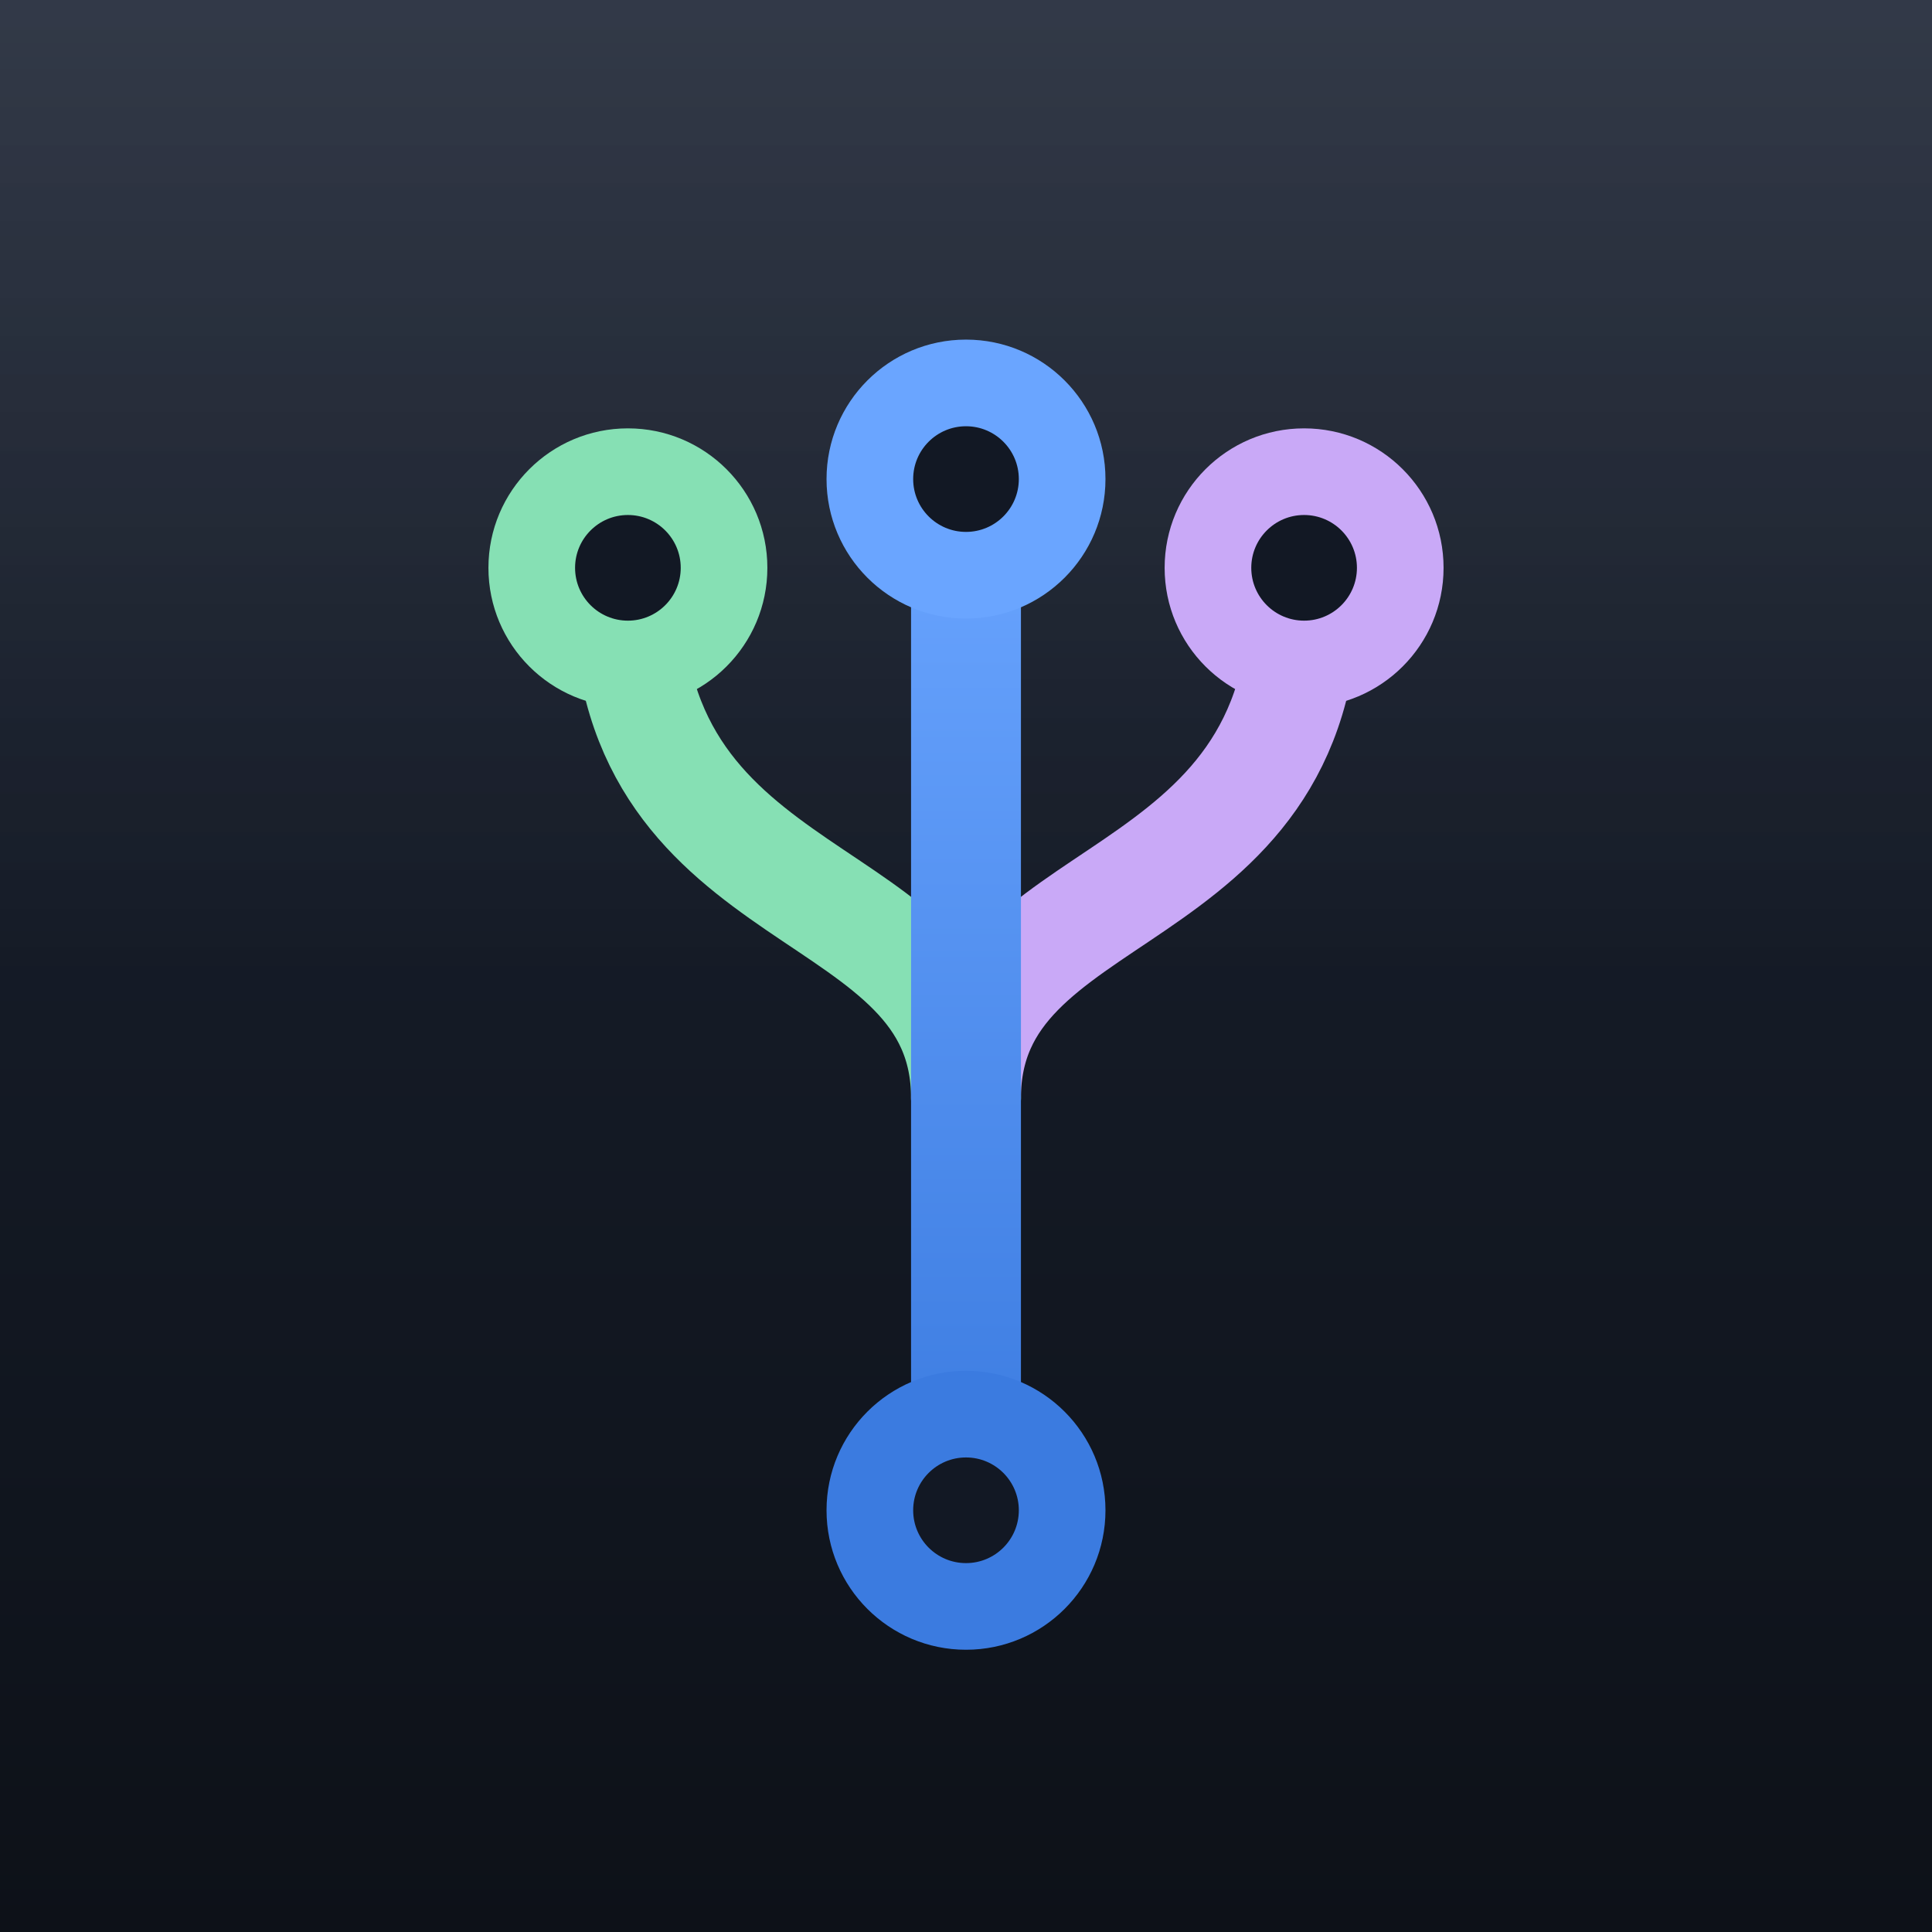
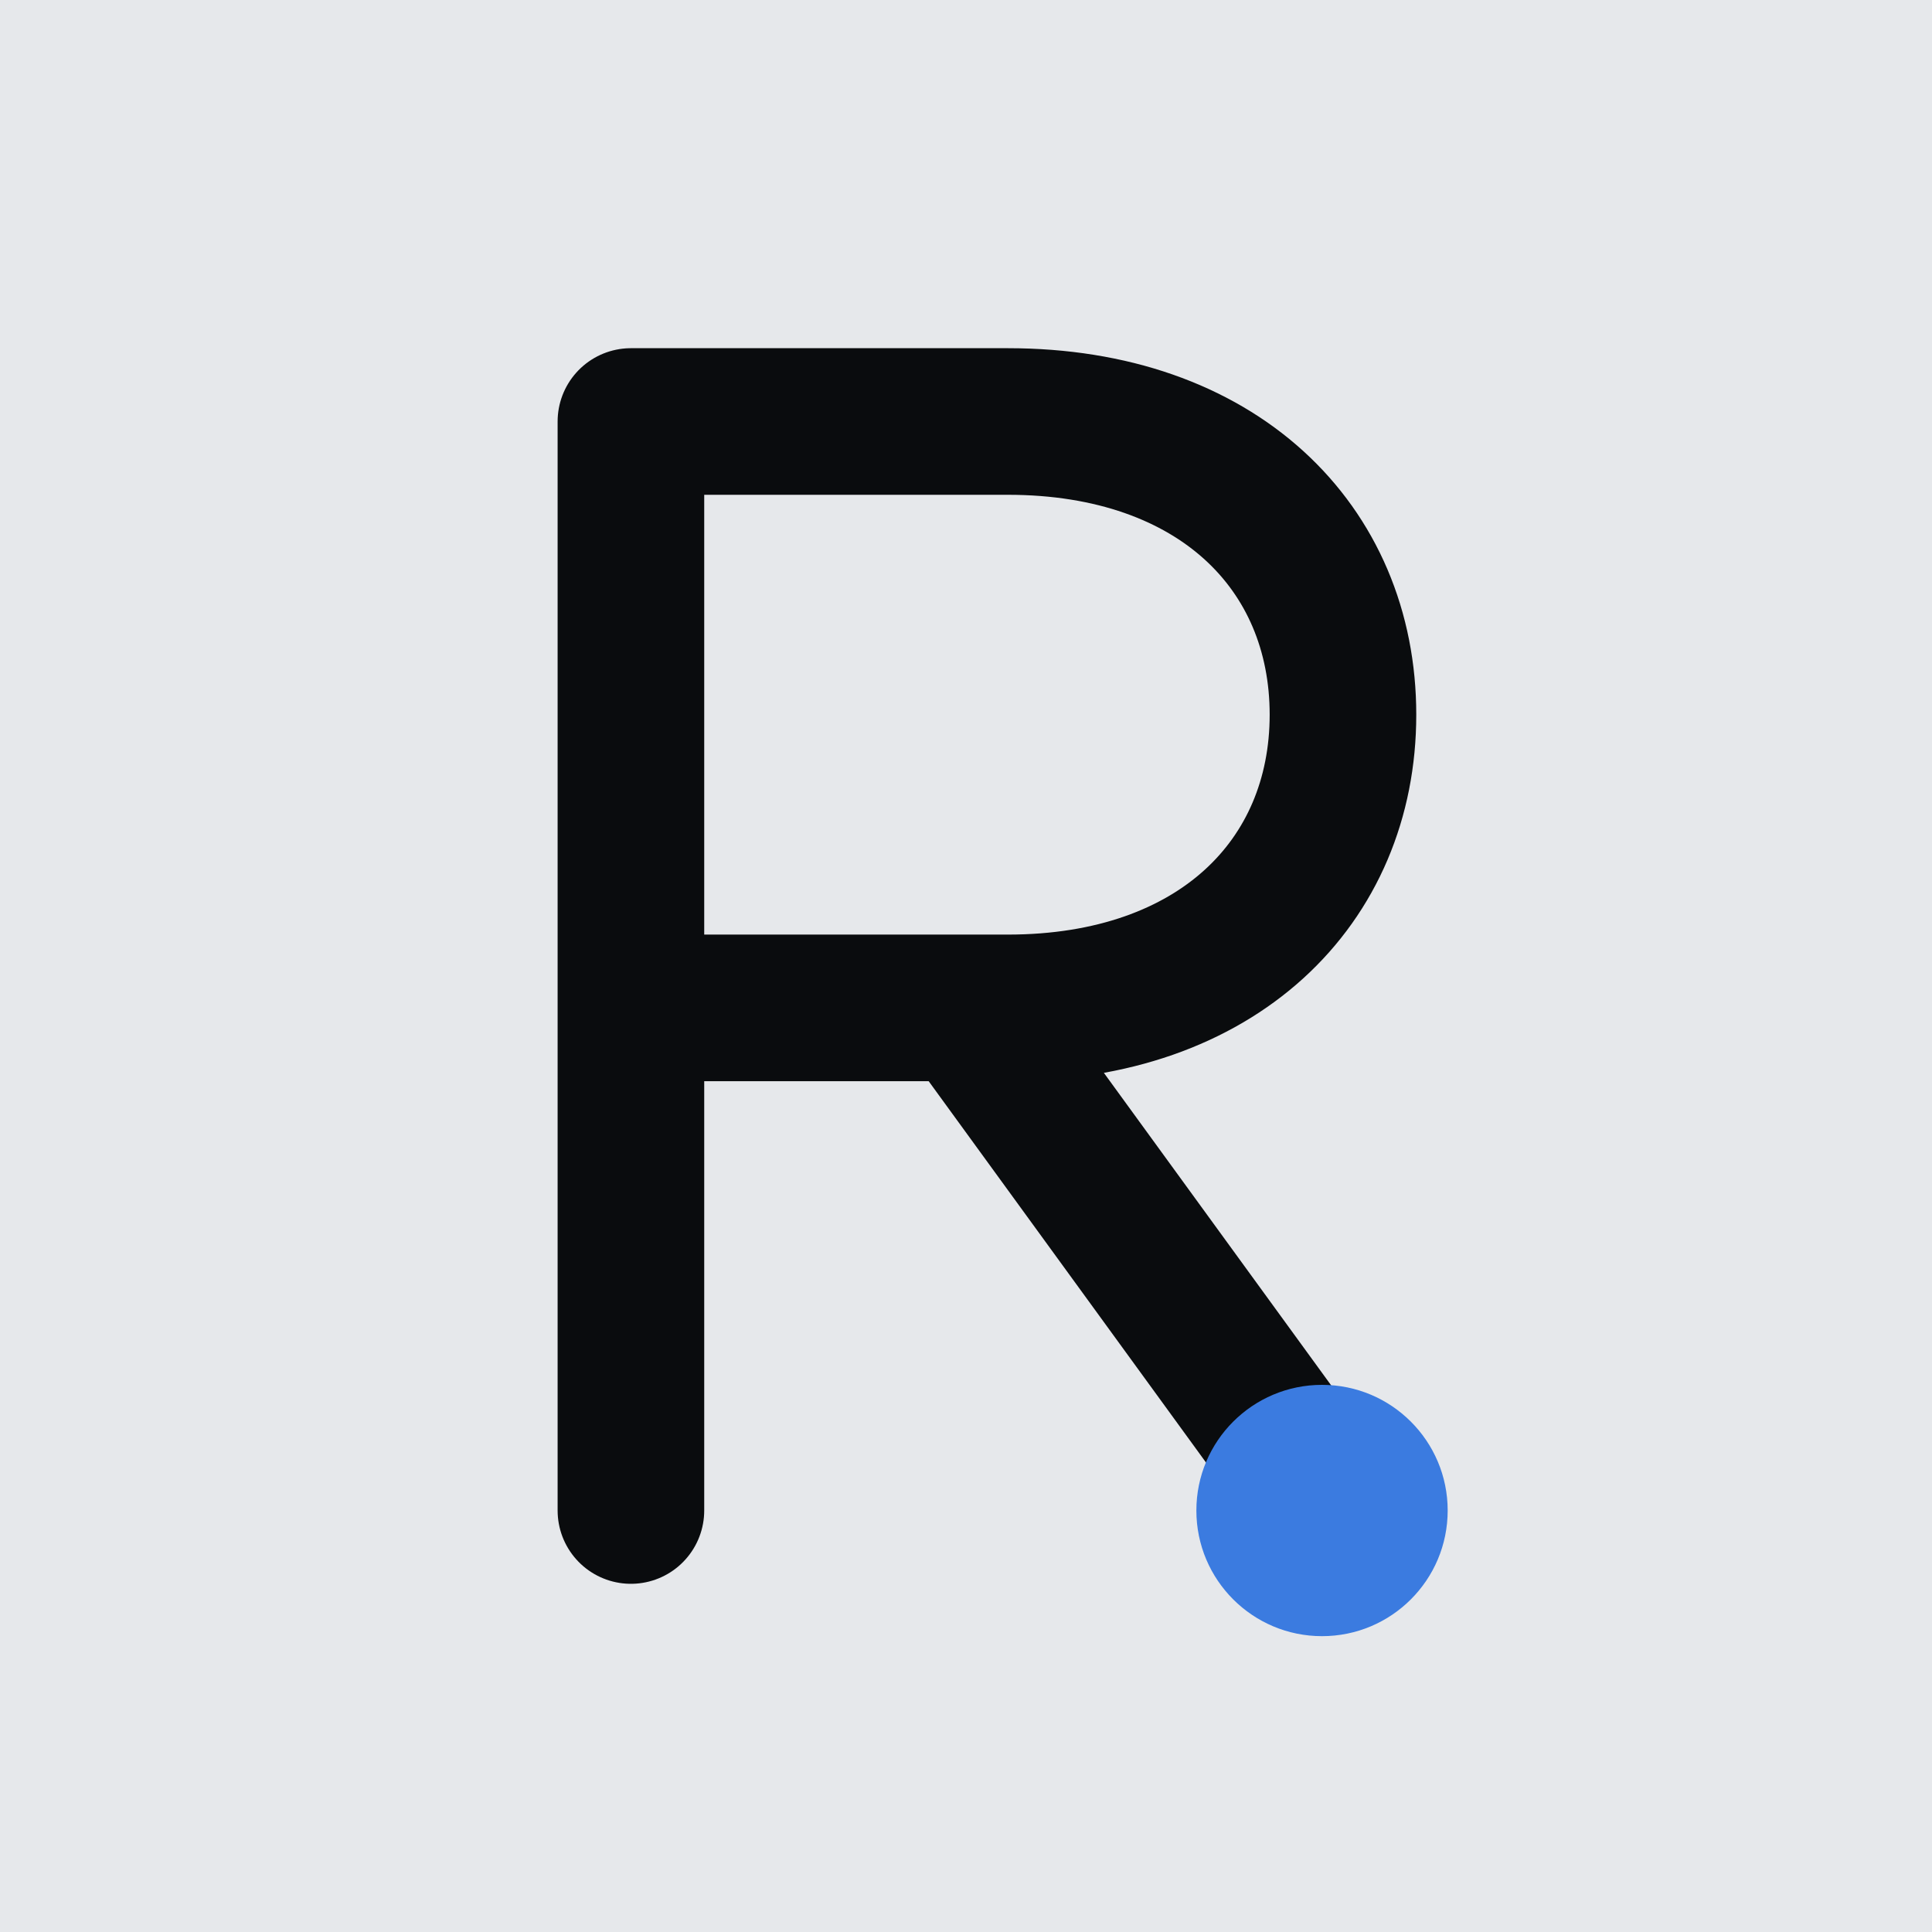
<svg xmlns="http://www.w3.org/2000/svg" width="1024" height="1024" viewBox="0 0 1024 1024">
-   <defs>
-     <linearGradient id="trunk" gradientUnits="userSpaceOnUse" x1="512" y1="770" x2="512" y2="282">
-       <stop offset="0" stop-color="#3b7be0" />
-       <stop offset="1" stop-color="#6aa5ff" />
-     </linearGradient>
-     <linearGradient id="plate" x1="0" y1="0" x2="0" y2="1">
-       <stop offset="0" stop-color="#1c2434" />
-       <stop offset="1" stop-color="#0d1118" />
-     </linearGradient>
-     <linearGradient id="sheen" x1="0" y1="0" x2="0" y2="1">
-       <stop offset="0" stop-color="#ffffff" stop-opacity="0.10" />
-       <stop offset="0.5" stop-color="#ffffff" stop-opacity="0" />
-     </linearGradient>
-   </defs>
-   <rect width="1024" height="1024" fill="url(#plate)" />
-   <rect width="1024" height="1024" fill="url(#sheen)" />
-   <g transform="translate(512 516) scale(1.12) translate(-512 -516)">
-     <g fill="none" stroke-width="52" stroke-linecap="round" stroke-linejoin="round">
-       <path d="M512 575 C512 470 352 490 352 336" stroke="#86e0b4" />
-       <path d="M512 575 C512 470 672 490 672 336" stroke="#c9a9f7" />
-       <path d="M512 770 V282" stroke="url(#trunk)" />
-     </g>
-     <g>
-       <circle cx="512" cy="770" r="66" fill="#3b7be0" />
-       <circle cx="512" cy="770" r="25" fill="#121824" />
-       <circle cx="512" cy="282" r="66" fill="#6aa5ff" />
-       <circle cx="512" cy="282" r="25" fill="#121824" />
-       <circle cx="352" cy="324" r="66" fill="#86e0b4" />
-       <circle cx="352" cy="324" r="25" fill="#121824" />
-       <circle cx="672" cy="324" r="66" fill="#c9a9f7" />
-       <circle cx="672" cy="324" r="25" fill="#121824" />
-     </g>
+   <rect width="1024" height="1024" fill="#e6e8eb" />
+   <g transform="translate(512 512) scale(11.1) translate(-50 -50)">
+     <path d="M34 76 V24 H52 C62 24 68 30 68 38 C68 46 62 52 52 52 H34 M50 52 L66 74" fill="none" stroke="#0a0c0e" stroke-width="7" stroke-linecap="round" stroke-linejoin="round" />
+     <circle cx="67" cy="76" r="6" fill="#3b7be0" />
  </g>
</svg>
